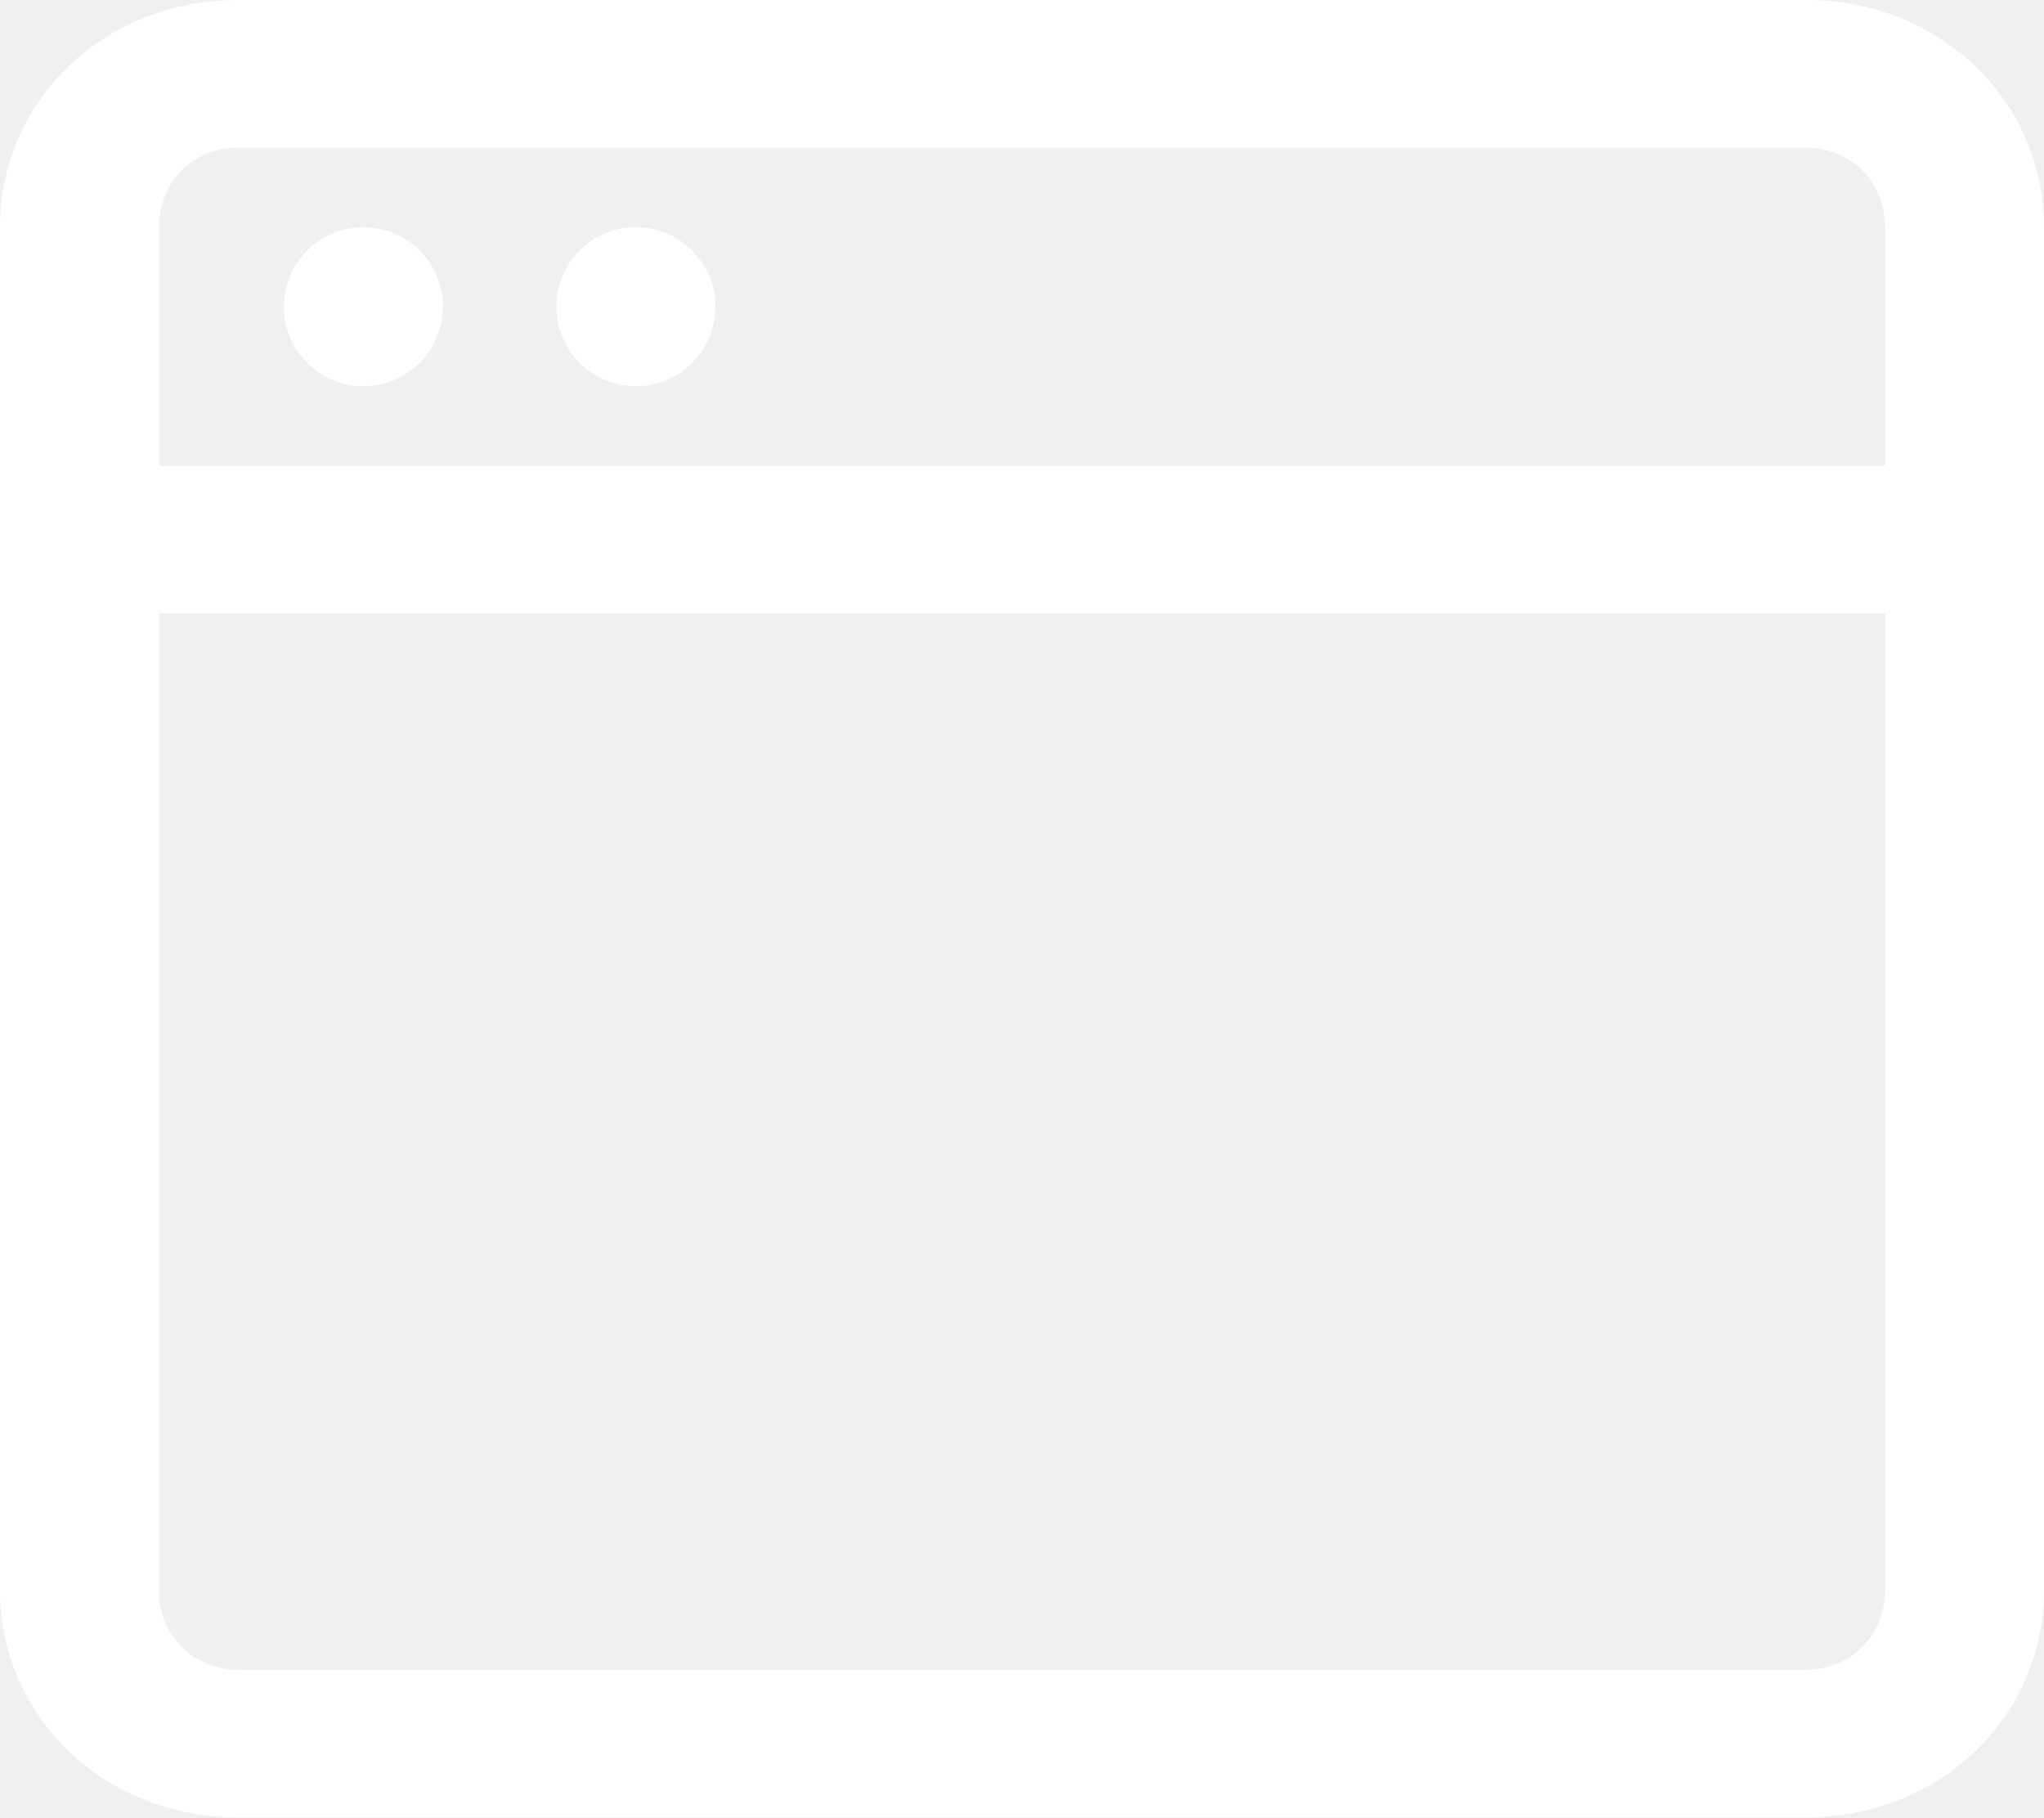
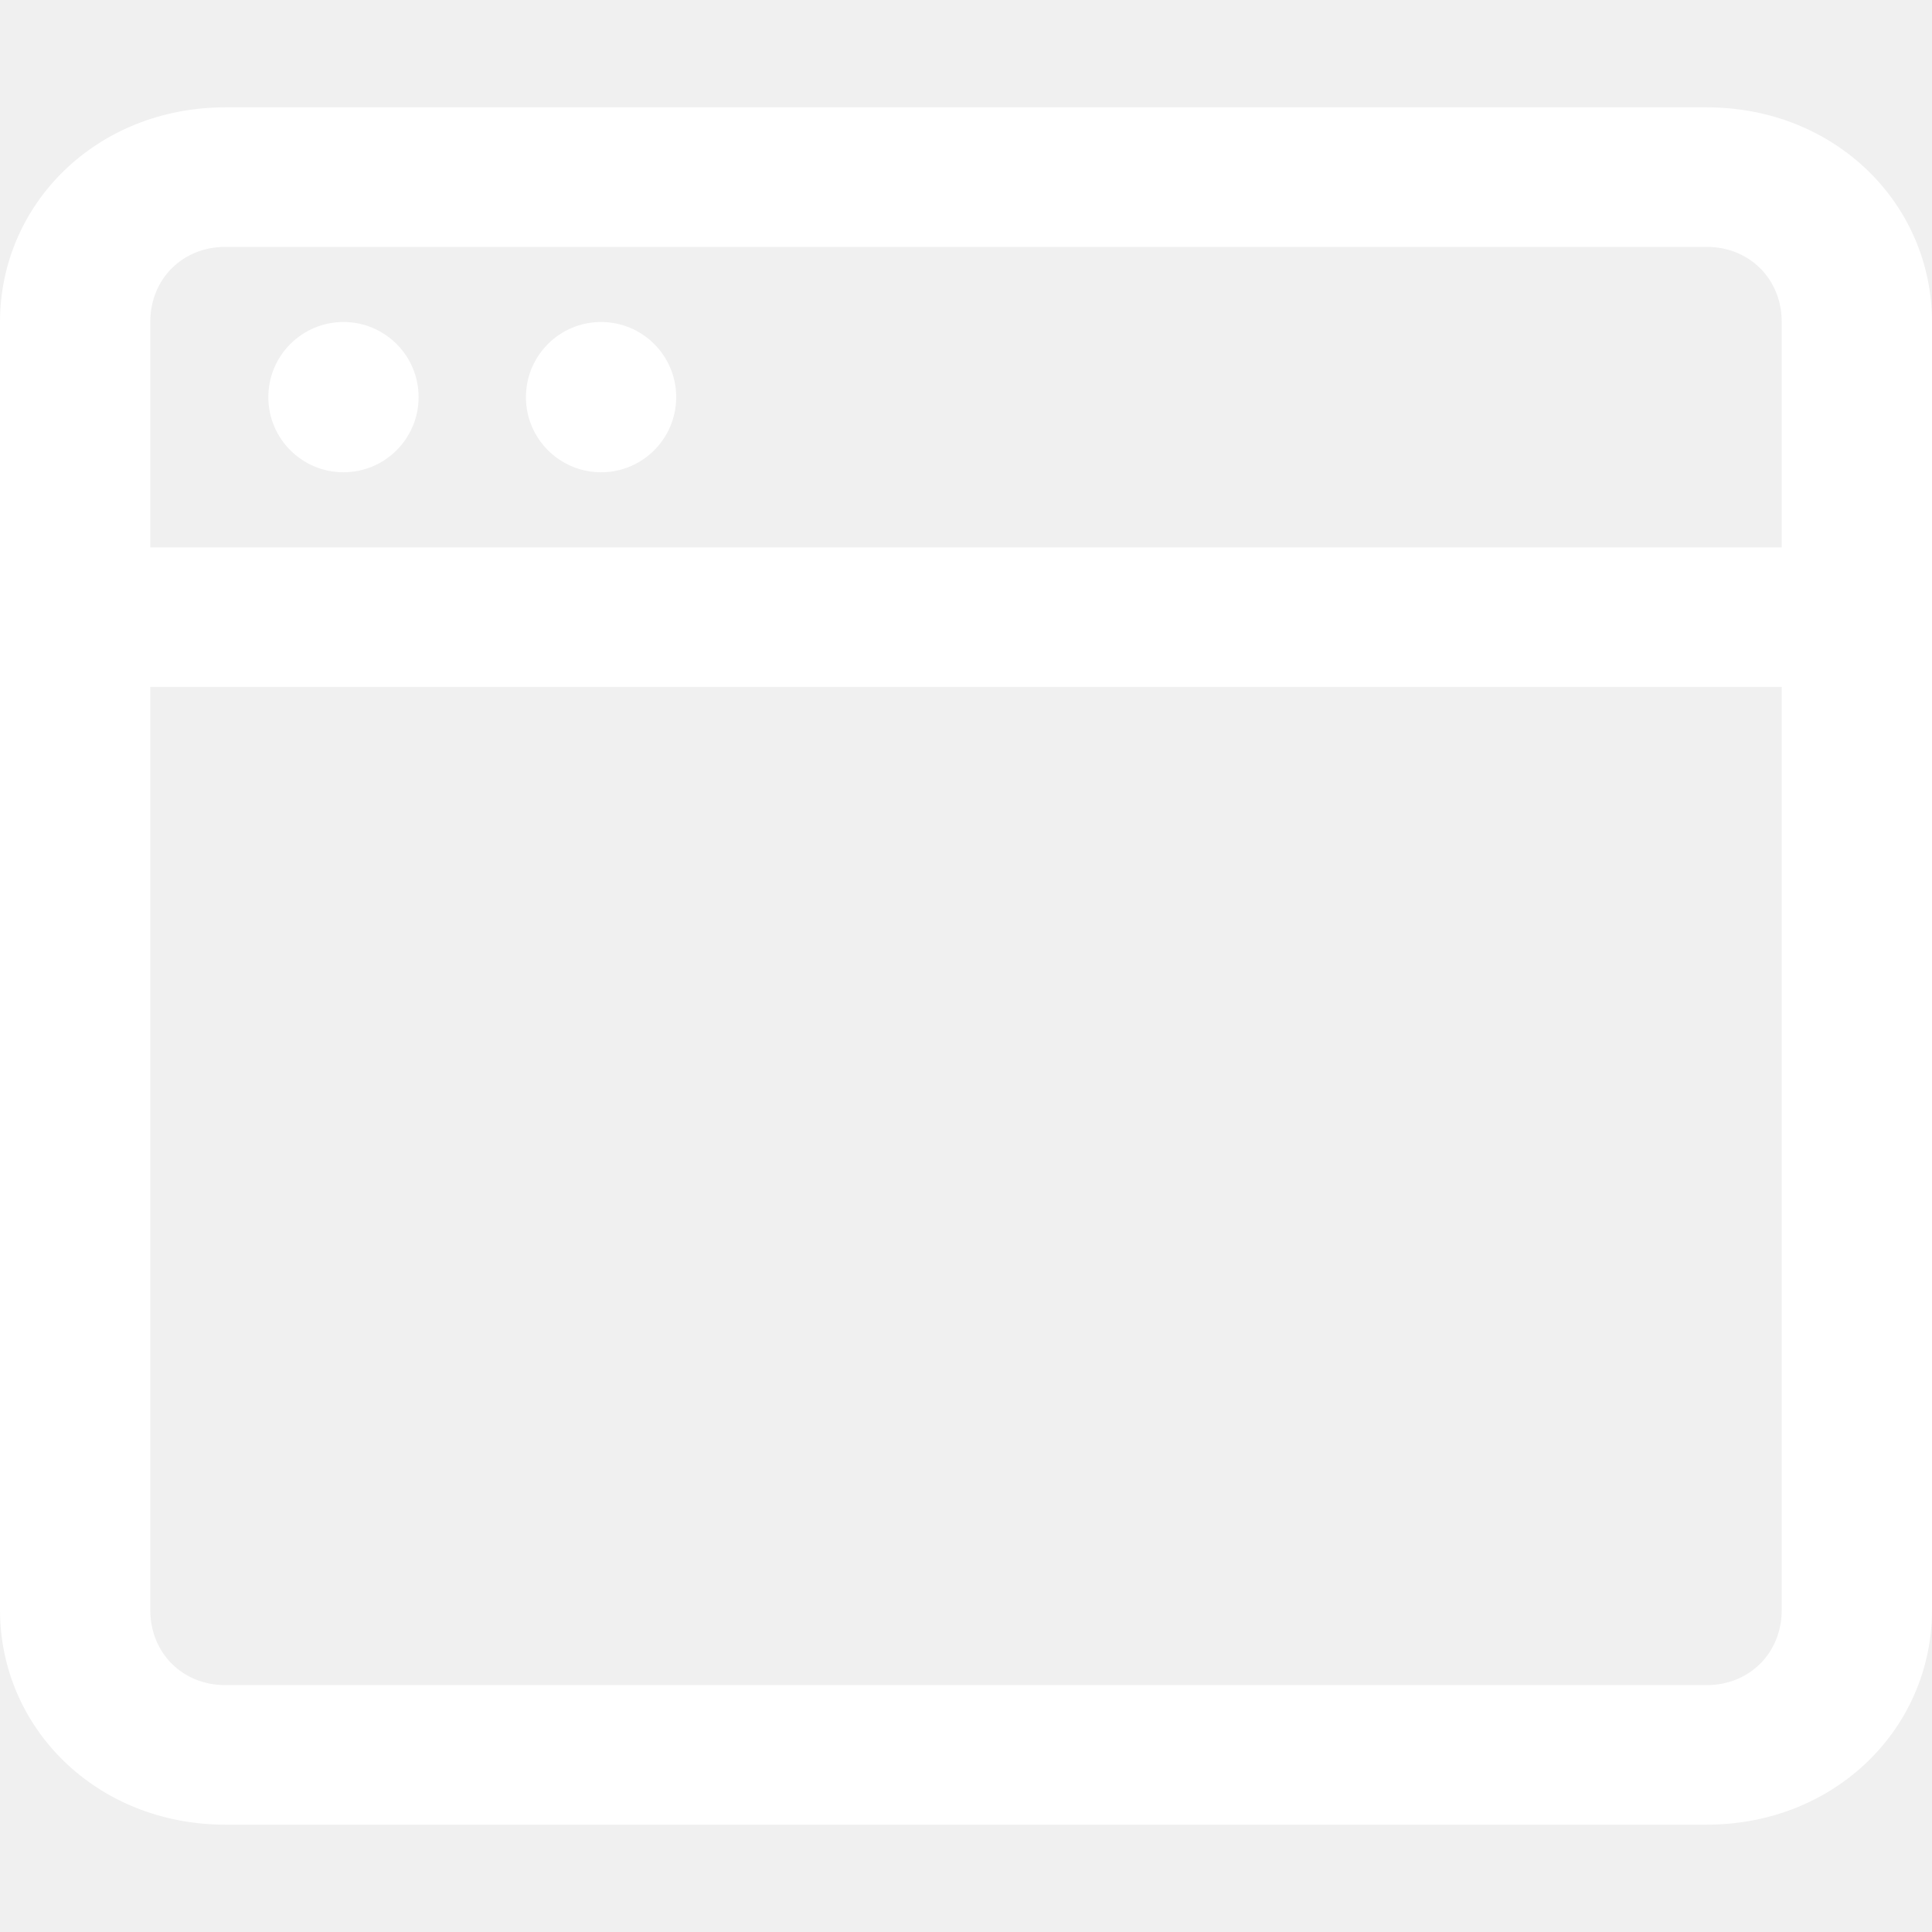
- <svg xmlns="http://www.w3.org/2000/svg" version="1.1" id="Calque_1" x="0px" y="0px" viewBox="0 0 18 16" style="enable-background:new 0 0 18 16;" xml:space="preserve">
+ <svg xmlns="http://www.w3.org/2000/svg" version="1.1" id="Calque_1" x="0px" y="0px" width="30" height="30" viewBox="0 0 18 16" style="enable-background:new 0 0 18 16;" xml:space="preserve">
  <style type="text/css">
	.st0{fill:#FFFFFF;}
</style>
  <ellipse class="st0" cx="3.2" cy="2.7" rx="0.7" ry="0.7" />
  <ellipse class="st0" cx="5.6" cy="2.7" rx="0.7" ry="0.7" />
  <path class="st0" d="M15.9,0H2.1C0.9,0,0,0.9,0,2V14c0,1.1,0.9,2,2.1,2h13.8c1.2,0,2.1-0.9,2.1-2V2C18,0.9,17.1,0,15.9,0z M16.6,14  c0,0.4-0.3,0.7-0.7,0.7H2.1c-0.4,0-0.7-0.3-0.7-0.7V5.4h15.2V14z M16.6,4.1H1.4V2c0-0.4,0.3-0.7,0.7-0.7h13.8c0.4,0,0.7,0.3,0.7,0.7  V4.1z" />
</svg>
